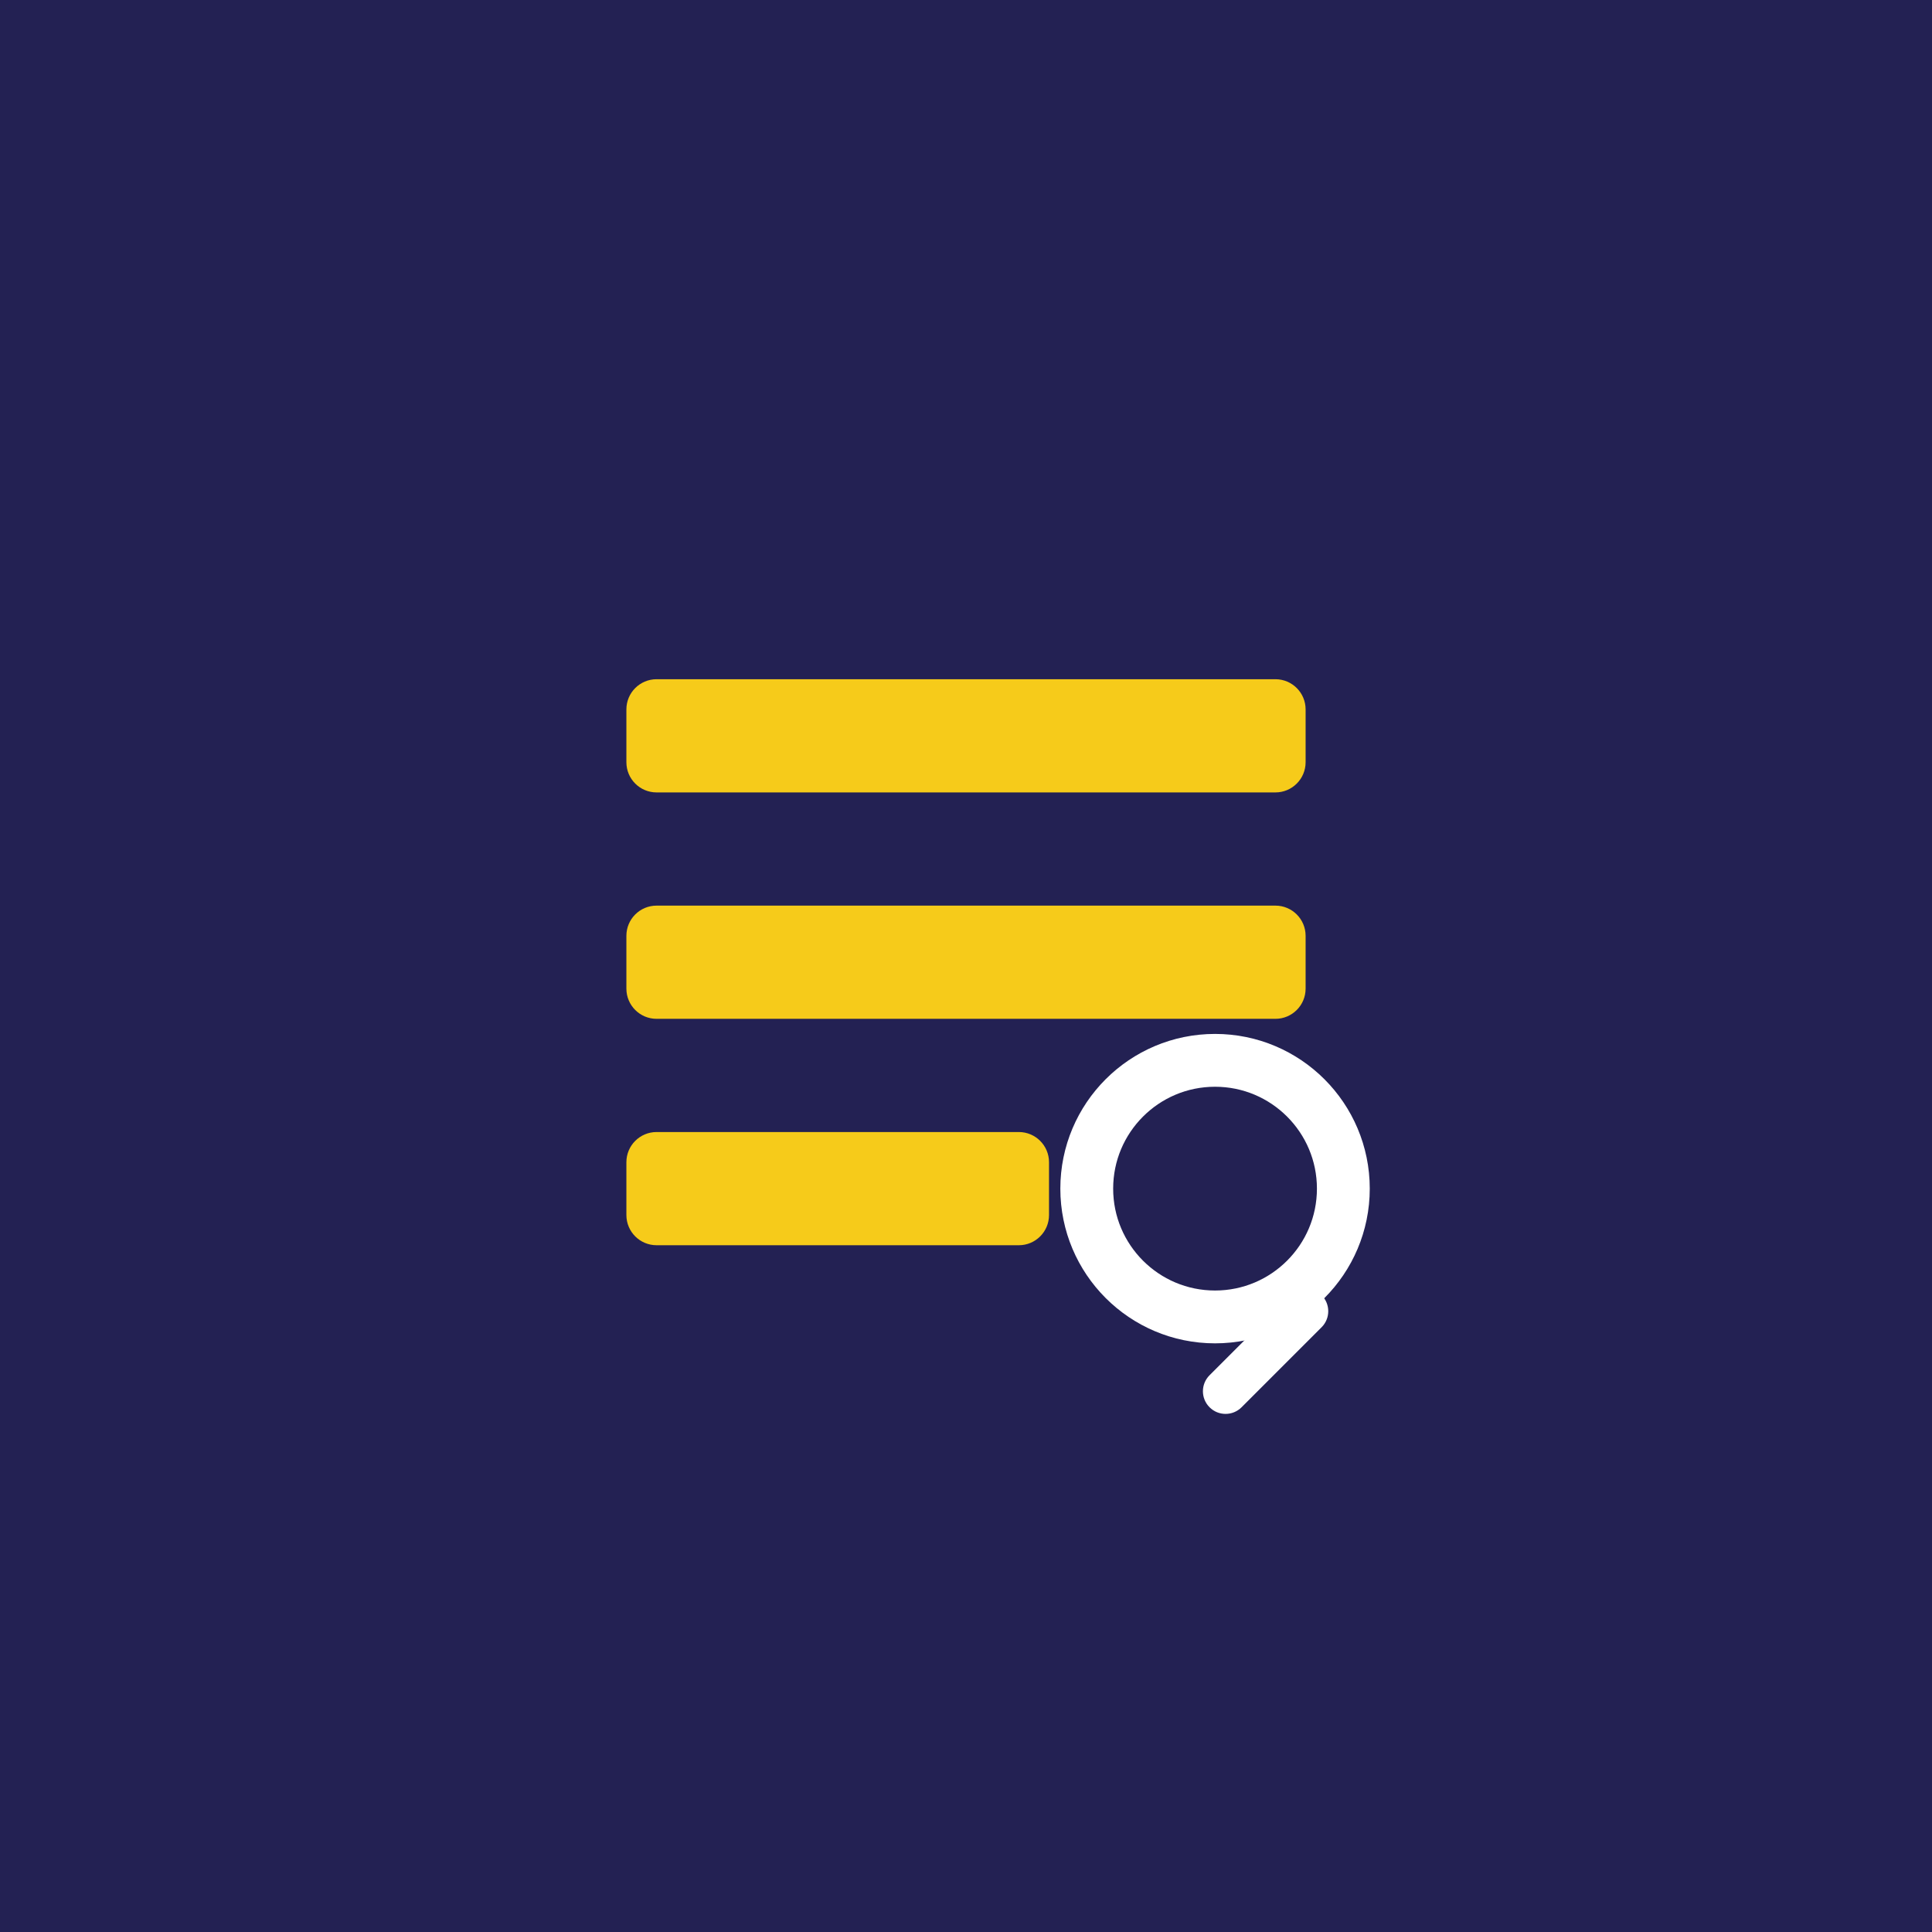
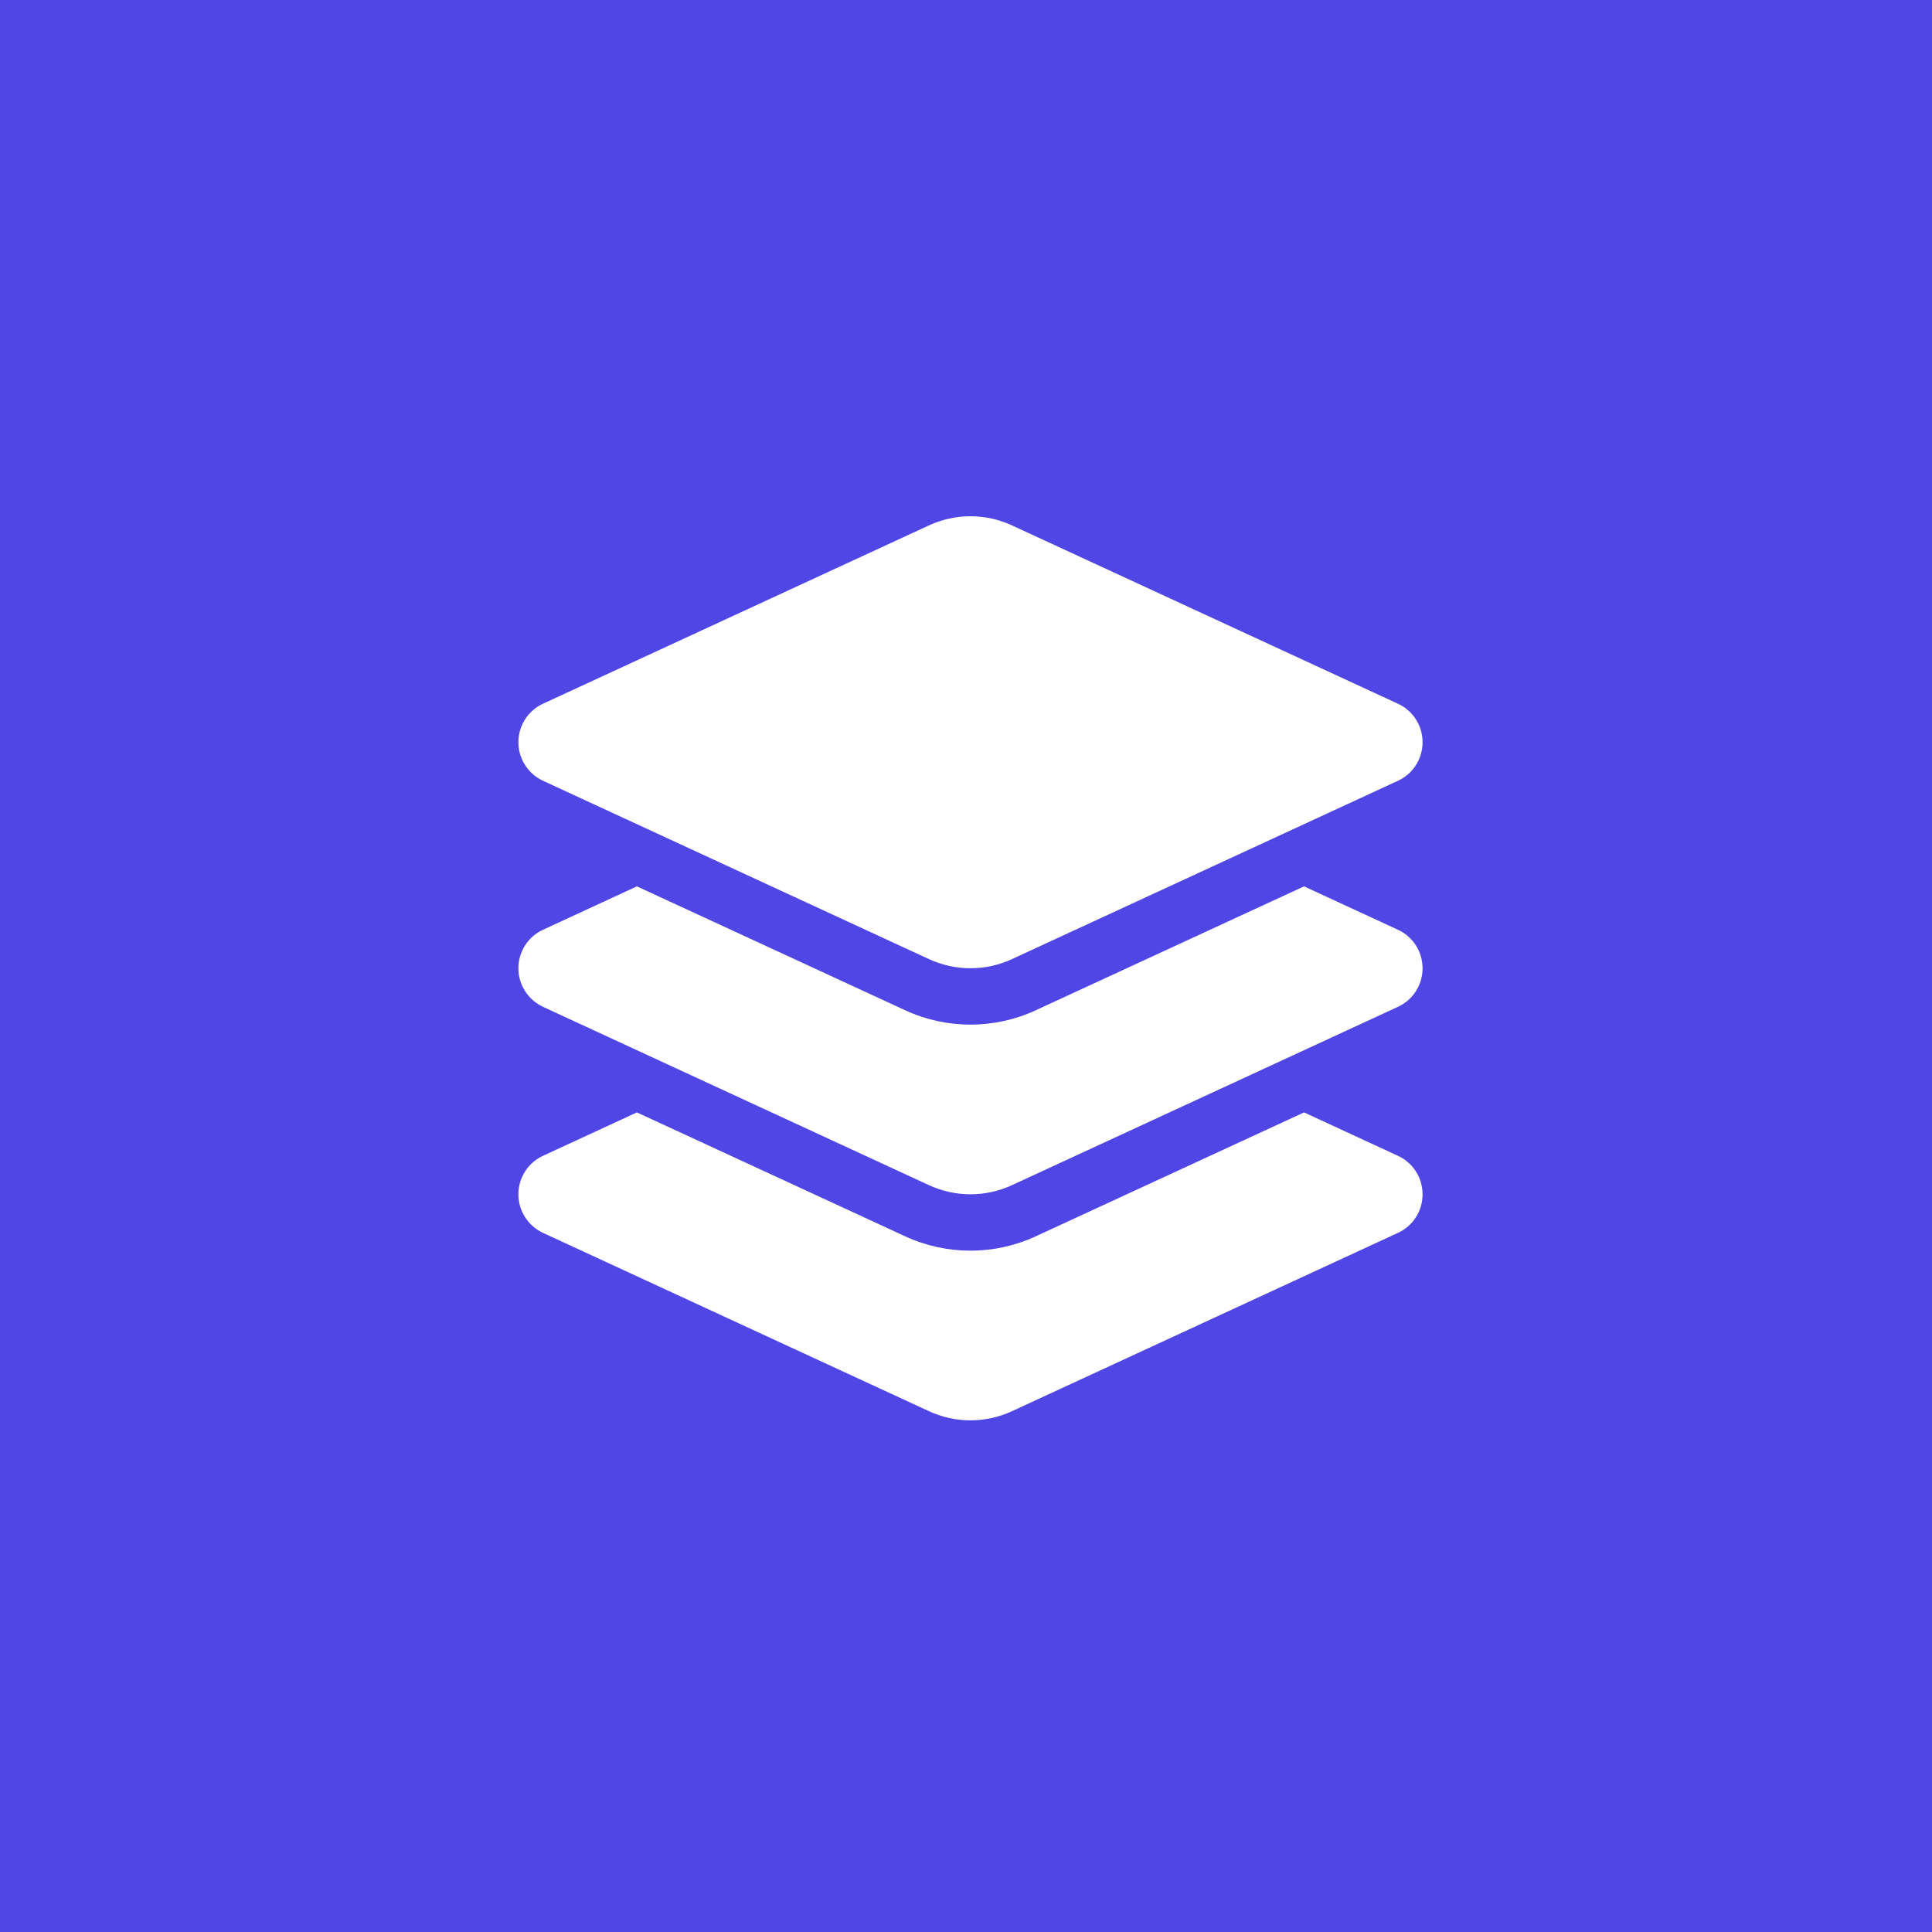
- <svg xmlns="http://www.w3.org/2000/svg" viewBox="0 0 512 512">
-   <rect width="512" height="512" fill="#232153" />
-   <g fill="#F6CB1A">
-     <rect x="166" y="180" width="180" height="30" rx="8" />
-     <rect x="166" y="240" width="180" height="30" rx="8" />
-     <rect x="166" y="300" width="112" height="30" rx="8" />
+ <svg xmlns="http://www.w3.org/2000/svg" viewBox="0 0 64 64">
+   <rect width="64" height="64" fill="#4f46e5" />
+   <g transform="translate(15.3, 17.1) scale(0.0585)" fill="#ffffff">
+     <path d="M264.5 5.2c14.9-6.9 32.1-6.9 47 0l218.6 101c8.5 3.9 13.9 12.4 13.9 21.8s-5.4 17.9-13.9 21.8l-218.6 101c-14.9 6.9-32.1 6.9-47 0L45.9 149.8C37.4 145.8 32 137.3 32 128s5.4-17.9 13.9-21.8L264.5 5.2zM476.9 209.6l53.2 24.6c8.5 3.9 13.9 12.4 13.9 21.8s-5.4 17.9-13.9 21.8l-218.6 101c-14.9 6.9-32.1 6.9-47 0L45.9 277.8C37.4 273.8 32 265.3 32 256s5.4-17.9 13.9-21.8l53.2-24.6 152 70.2c23.4 10.8 50.4 10.8 73.8 0l152-70.2zm-152 198.2l152-70.2 53.2 24.6c8.5 3.9 13.9 12.4 13.9 21.8s-5.4 17.9-13.9 21.8l-218.6 101c-14.9 6.9-32.1 6.9-47 0L45.9 405.8C37.4 401.8 32 393.3 32 384s5.4-17.9 13.9-21.8l53.2-24.6 152 70.2c23.4 10.8 50.4 10.8 73.8 0z" />
  </g>
-   <circle cx="322" cy="315" r="34" fill="none" stroke="#ffffff" stroke-width="14" />
-   <rect x="346" y="339" width="12" height="42" rx="6" fill="#ffffff" transform="rotate(45 346 339)" />
</svg>
